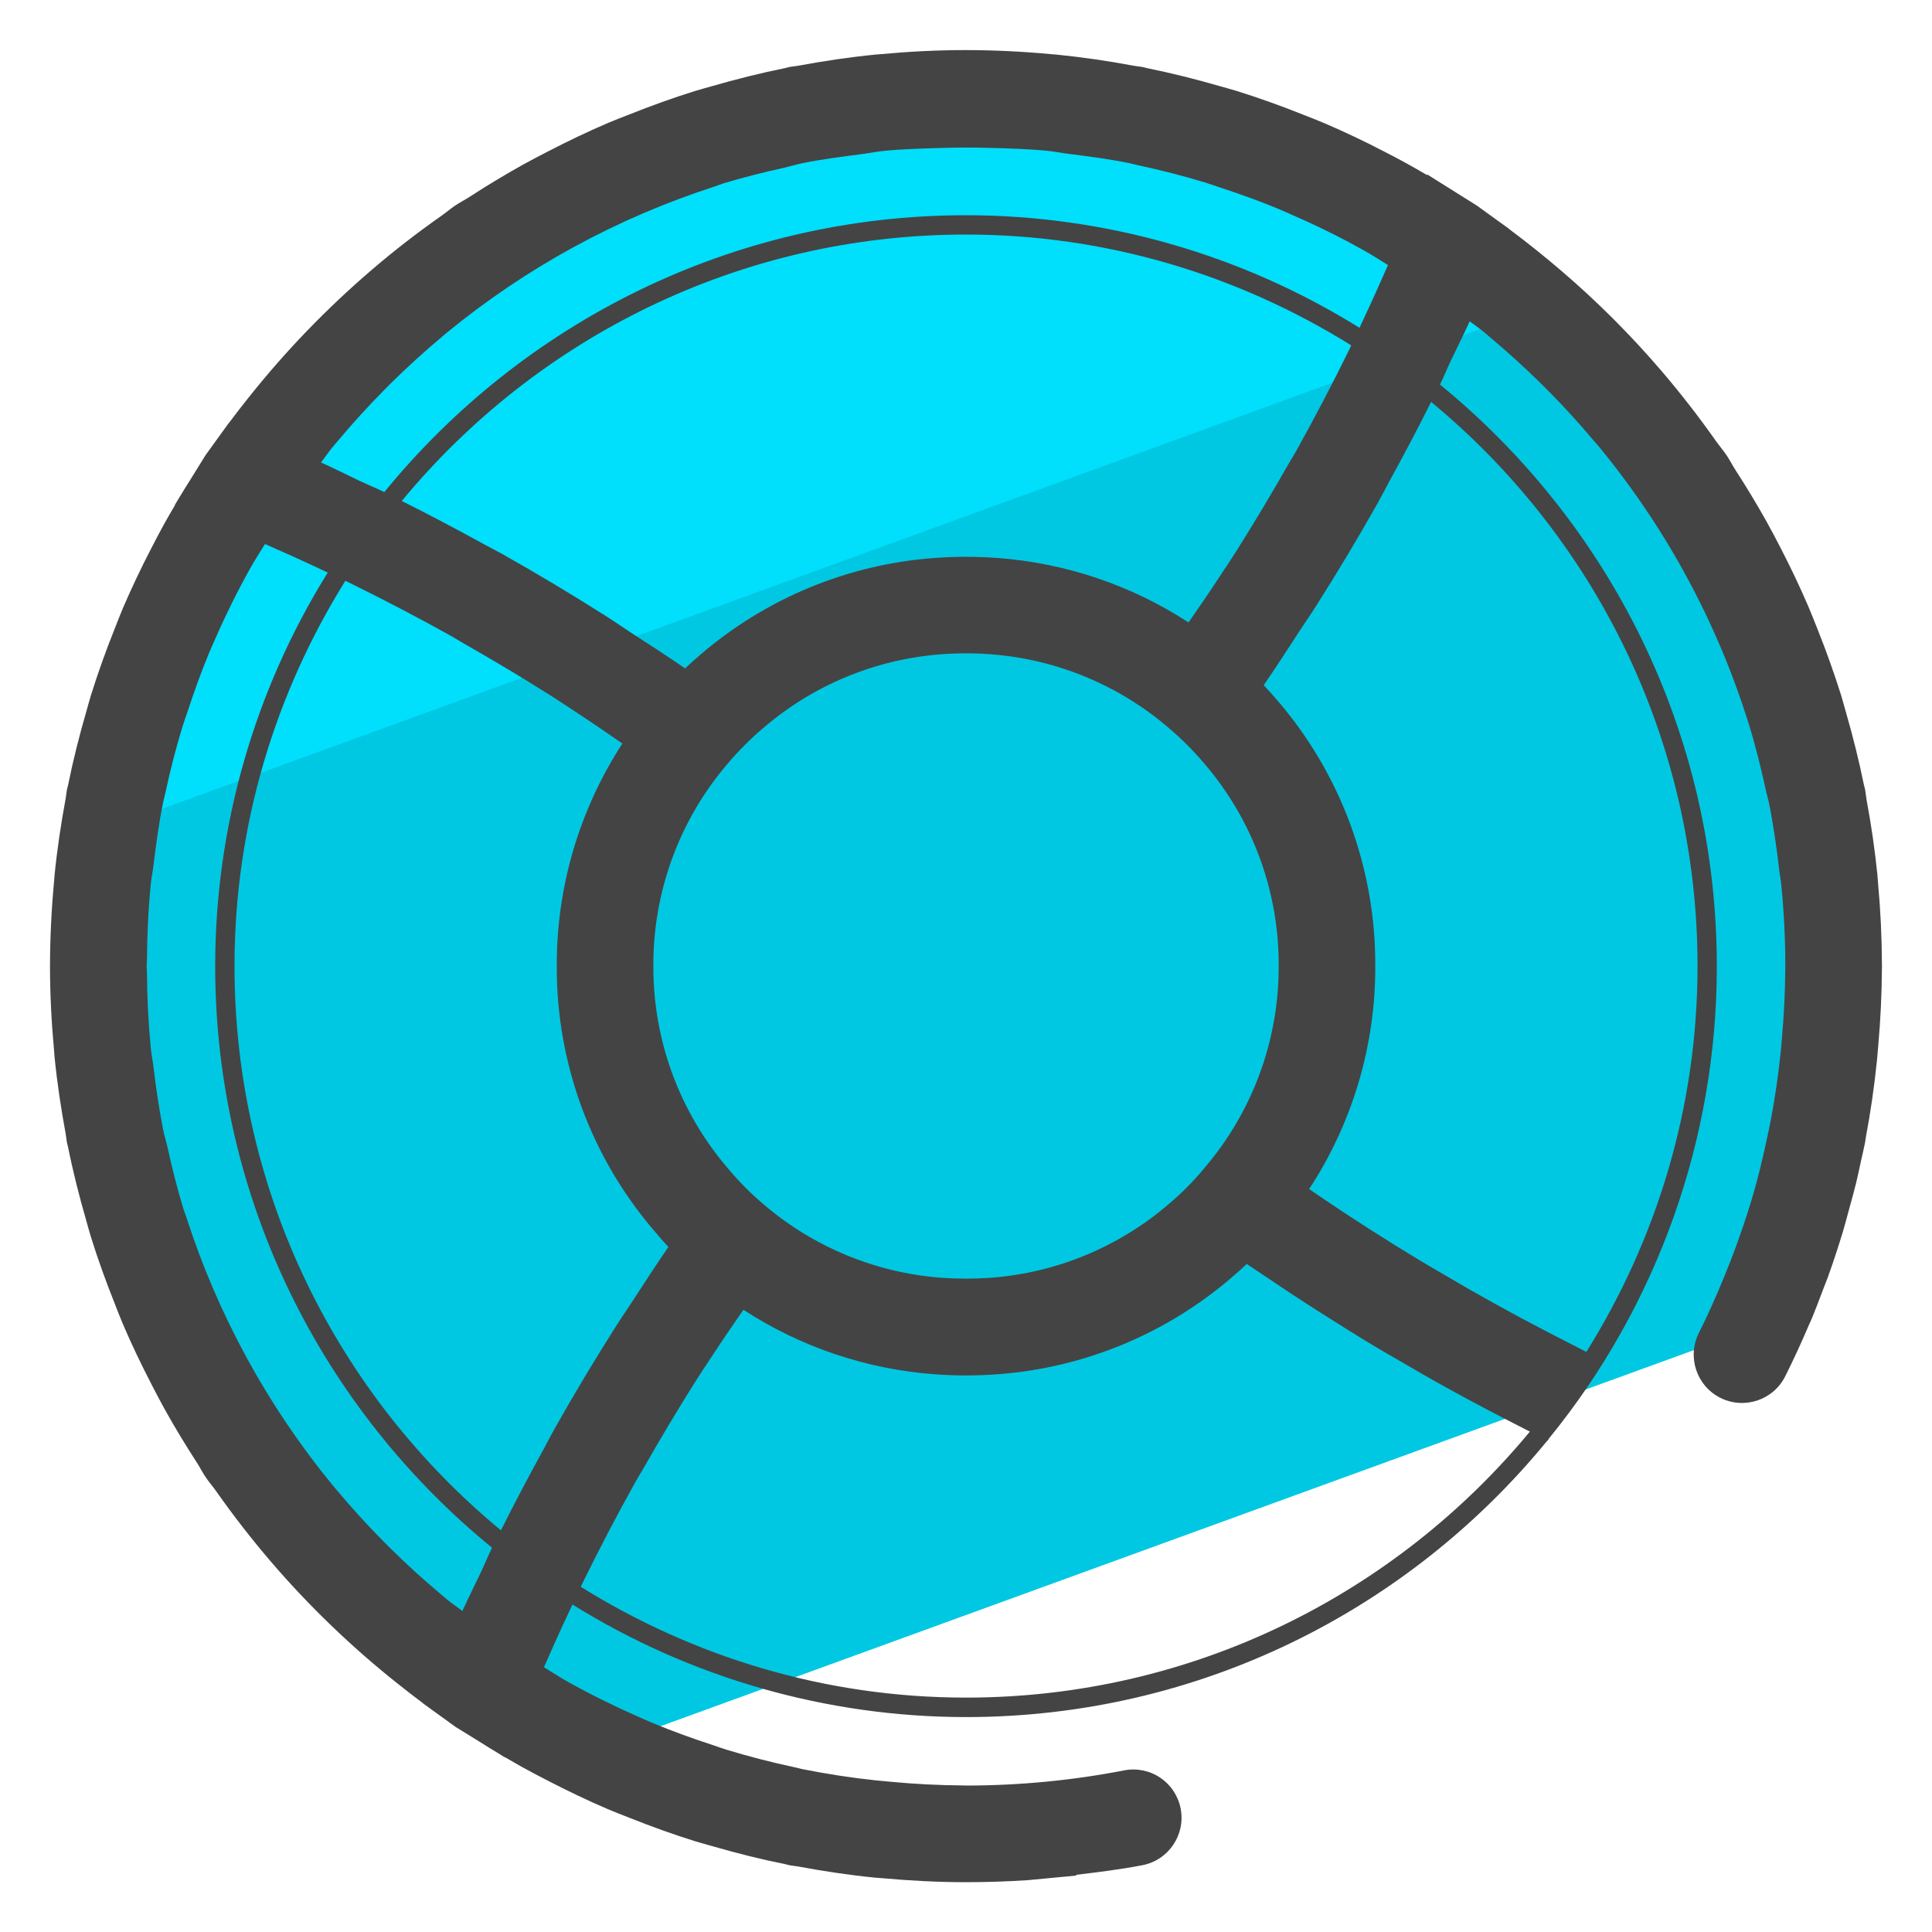
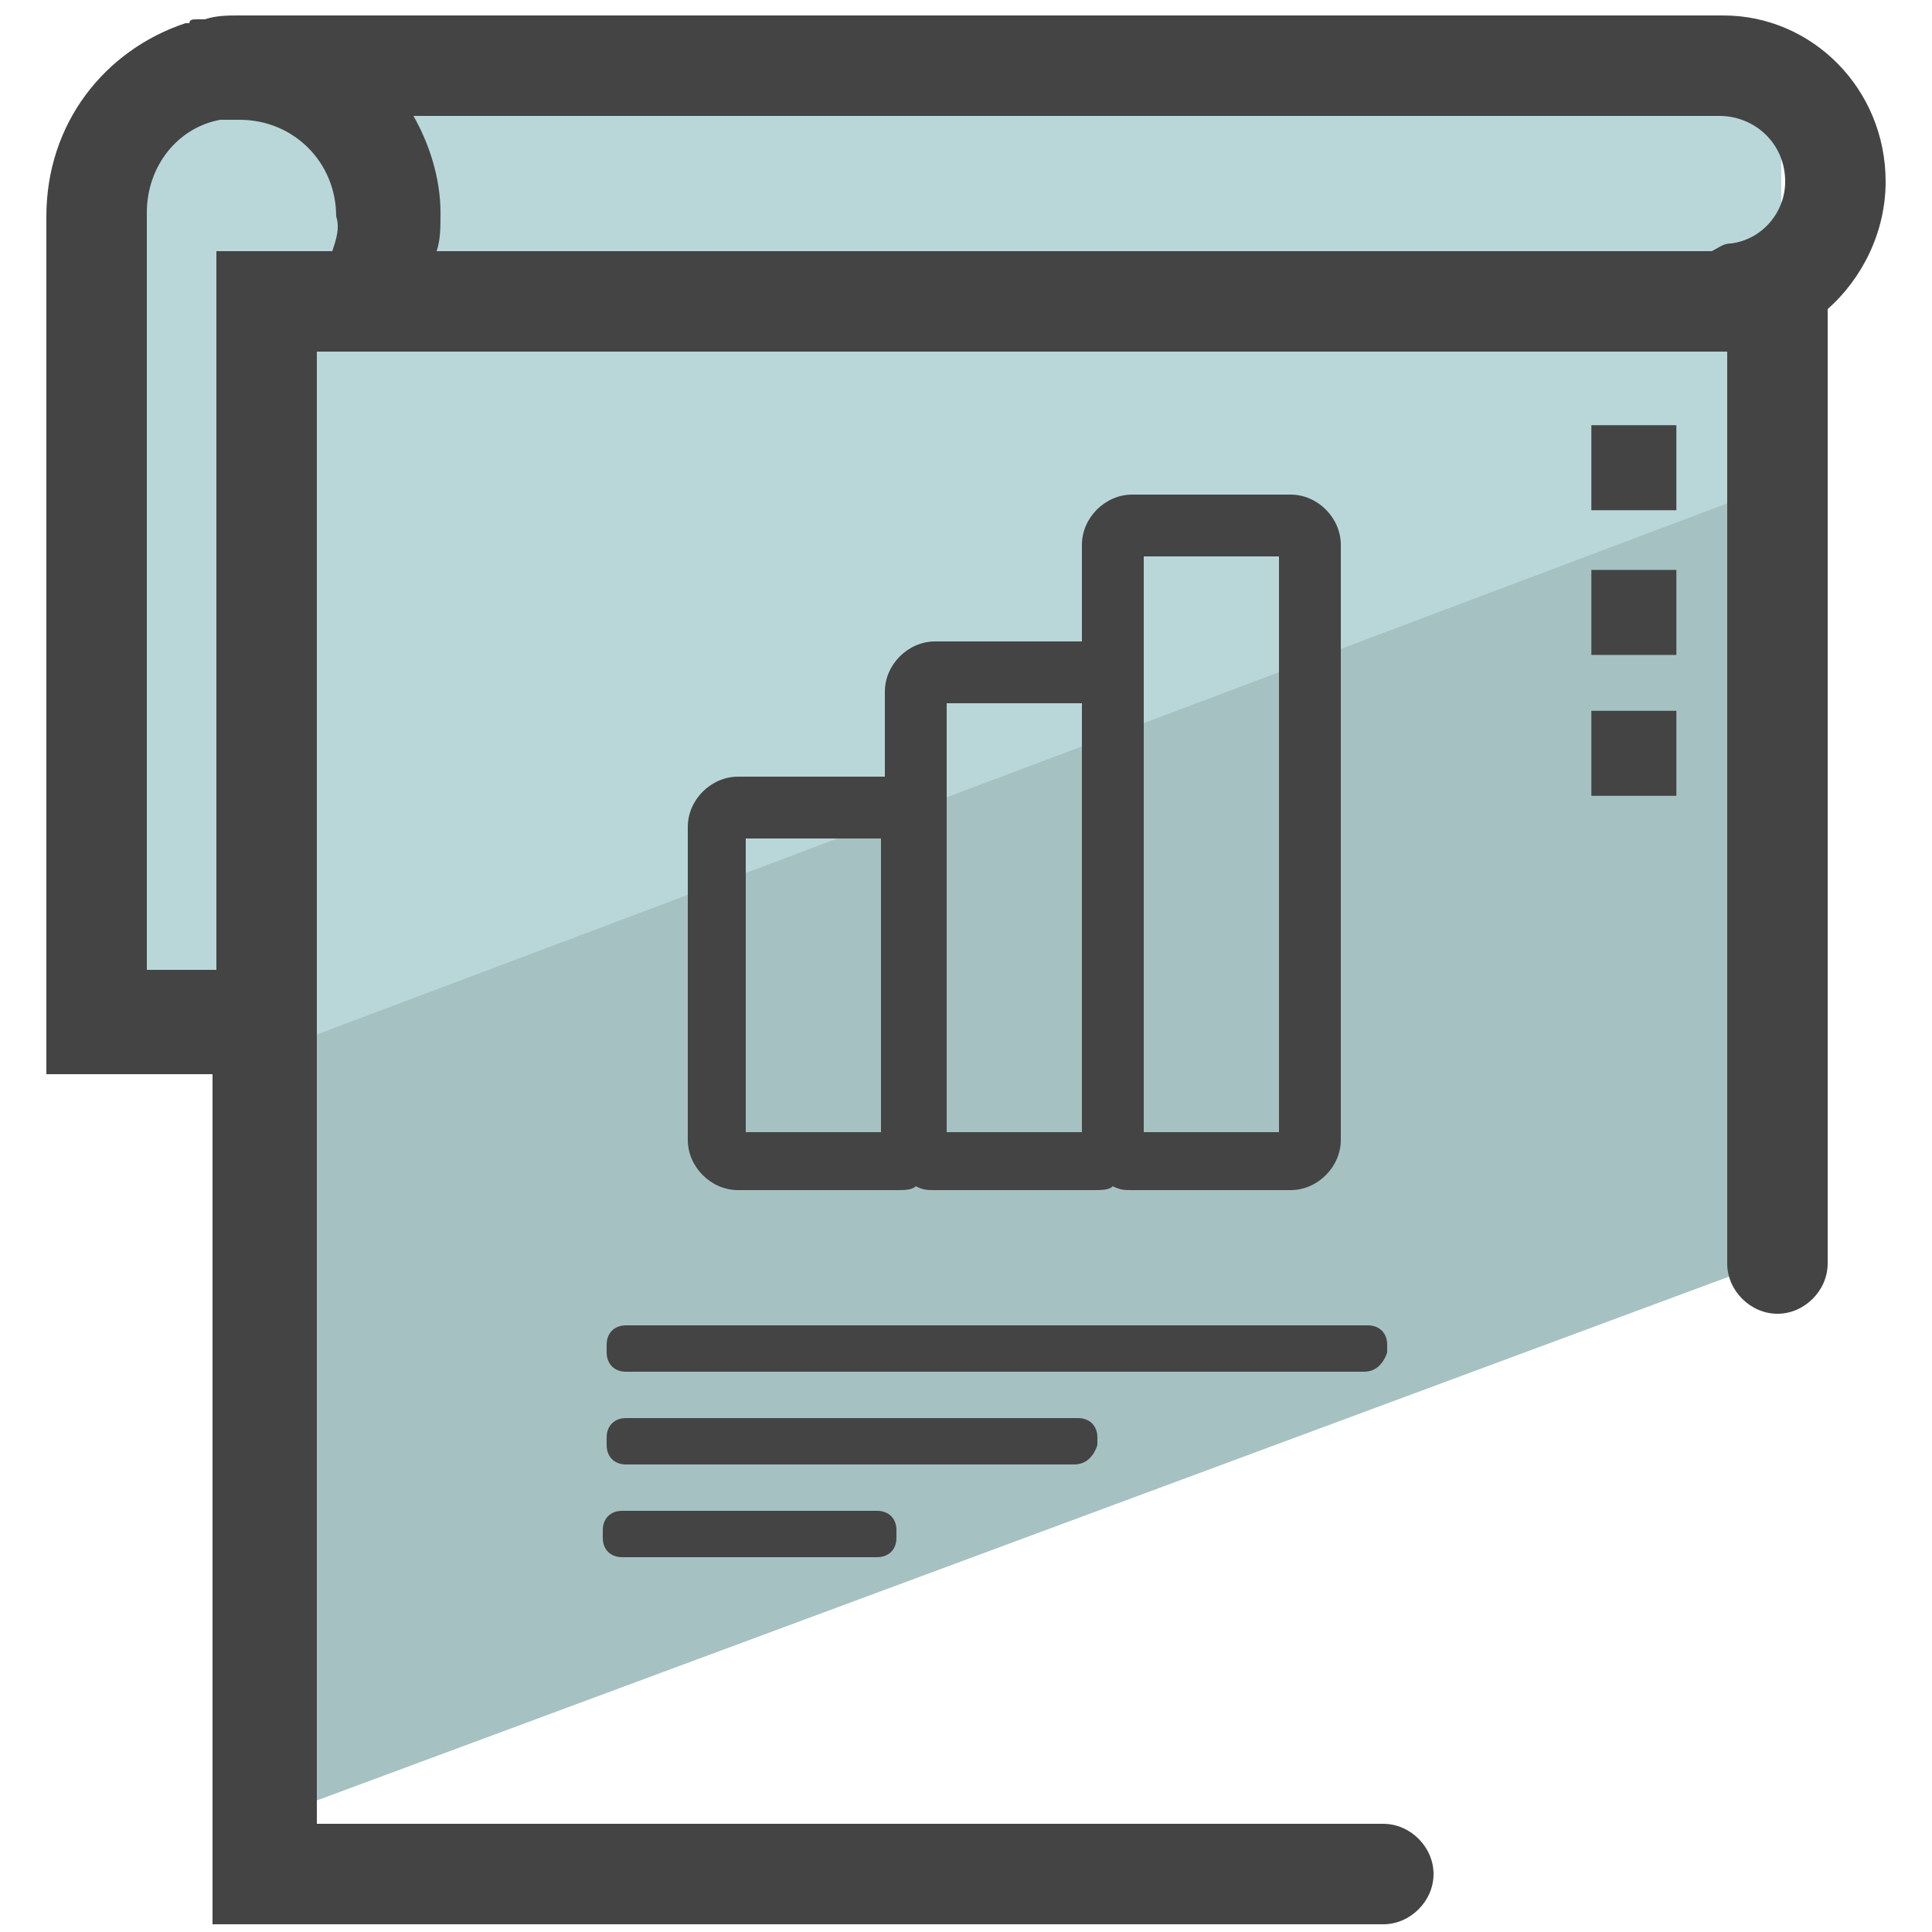
- <svg xmlns="http://www.w3.org/2000/svg" version="1.0" viewBox="0 0 50 50">
-   <path fill="#00C8E2" d="M47.457 25a22.28 22.28 0 01-2.045 9.368L15.377 45.299C7.791 41.69 2.543 33.962 2.543 25 2.543 12.602 12.595 2.543 25 2.543S47.457 12.602 47.457 25z" />
-   <path fill="#00DFFC" d="M39.676 8.016L2.829 21.429C4.535 10.73 13.813 2.543 25 2.543c5.608 0 10.744 2.06 14.676 5.473z" />
-   <path fill="#444" d="M47.695 31.872c.058-.191.106-.384.159-.576.061-.222.124-.444.179-.668.048-.196.089-.393.131-.59.034-.157.074-.313.104-.47.008-.043.011-.088.019-.132.124-.656.22-1.319.288-1.989.013-.123.021-.245.032-.368a23.9 23.9 0 00.097-2.027l.002-.05-.002-.043a23.893 23.893 0 00-.1-2.1c-.007-.074-.01-.148-.017-.222a23.615 23.615 0 00-.279-1.931c-.016-.089-.022-.181-.039-.271-.009-.046-.024-.09-.034-.137a23.767 23.767 0 00-.454-1.836c-.046-.16-.088-.322-.137-.481a23.88 23.88 0 00-.597-1.673c-.083-.211-.166-.422-.255-.631a23.505 23.505 0 00-.701-1.478 23.773 23.773 0 00-.375-.705 23.99 23.99 0 00-.799-1.325c-.082-.127-.149-.262-.234-.388-.088-.13-.191-.248-.281-.376a24.46 24.46 0 00-1.406-1.809 23.686 23.686 0 00-2.594-2.592 25.614 25.614 0 00-1.345-1.076l.001-.003-.829-.599-.007-.005-.002-.001-.001-.001-.005-.003-1.277-.801-.007.015a19.85 19.85 0 00-1.107-.608 23.212 23.212 0 00-1.553-.736c-.181-.077-.364-.147-.547-.219a23.412 23.412 0 00-1.721-.614c-.143-.044-.288-.082-.432-.123a23.583 23.583 0 00-1.881-.466c-.042-.008-.081-.022-.123-.03-.079-.015-.161-.02-.24-.035a23.349 23.349 0 00-1.992-.287l-.109-.008A24.04 24.04 0 0025 1.296c-.753 0-1.497.039-2.232.108l-.096.007c-.681.067-1.351.167-2.014.29-.074.014-.151.018-.225.032-.039.008-.076.021-.115.029-.644.13-1.276.29-1.9.47-.138.04-.277.076-.414.118-.591.183-1.17.394-1.74.621-.169.067-.339.13-.506.201-.545.232-1.076.488-1.599.759-.205.106-.409.212-.611.323a23.96 23.96 0 00-1.404.846c-.119.077-.244.139-.362.218-.122.082-.231.178-.351.262a23.337 23.337 0 00-1.815 1.408A24.353 24.353 0 007.938 8.57a24.089 24.089 0 00-1.501 1.714 23.35 23.35 0 00-.512.662l-.003-.001-.599.83-.005.006-.001.002-.001.001-.005.009-.369.596c-.107.169-.213.338-.315.509l-.104.172.006.003c-.091.156-.183.312-.271.47a24.8 24.8 0 00-.331.624 23.648 23.648 0 00-.751 1.583c-.073.172-.138.346-.207.519a23.276 23.276 0 00-.618 1.733c-.043.14-.08.282-.12.422-.18.621-.339 1.25-.468 1.89-.008.041-.022.08-.03.12-.015.079-.02.16-.035.239-.12.65-.22 1.308-.286 1.976l-.013.168a23.89 23.89 0 00-.105 2.184c0 .737.039 1.465.105 2.185.005.055.007.111.013.167.066.671.166 1.331.287 1.985.014.076.019.155.033.231.008.039.021.077.029.116.129.642.289 1.273.469 1.896.04.14.077.281.12.42.182.589.392 1.165.618 1.733.069.175.135.351.209.524.229.538.482 1.062.749 1.579.11.213.22.425.337.635.26.468.537.924.827 1.372.081.125.146.256.229.38.087.129.189.245.278.372a24.366 24.366 0 001.399 1.802 23.953 23.953 0 003.304 3.181c.213.169.427.337.646.499l-.001.003.814.589.021.016.631.39c.16.101.321.202.484.299l.174.108.002-.006c.15.087.299.175.451.259.217.12.436.235.656.348.508.262 1.025.511 1.554.737.181.077.364.147.547.219.564.224 1.136.433 1.72.614.143.044.288.081.431.123.619.179 1.246.338 1.885.466.041.008.08.022.12.03.079.015.161.02.24.035.648.12 1.303.219 1.968.285.062.006.124.009.186.014.716.065 1.44.104 2.172.104.539 0 1.074-.018 1.604-.053l.526-.05.315-.03.405-.038-.001-.02c.575-.069 1.15-.139 1.717-.249a1.25 1.25 0 00.988-1.465 1.246 1.246 0 00-1.465-.988c-1.334.259-2.703.39-4.069.392-.032 0-.064-.003-.097-.003a21.193 21.193 0 01-1.861-.094c-.132-.012-.264-.023-.395-.037a20.939 20.939 0 01-1.906-.292c-.064-.013-.127-.032-.191-.046a21.15 21.15 0 01-1.766-.455c-.126-.038-.249-.085-.374-.126a21.49 21.49 0 01-1.525-.559c-.133-.055-.264-.115-.396-.173a21.379 21.379 0 01-1.808-.897c-.213-.119-.416-.254-.625-.38.2-.453.401-.906.612-1.353.042-.09.084-.181.127-.27a19.289 19.289 0 0010.183 2.913c6.061 0 11.479-2.792 15.046-7.155l.009.004.026-.05a19.335 19.335 0 004.351-12.231c0-6.066-2.797-11.487-7.164-15.053.099-.203.184-.414.281-.619.161-.34.332-.675.487-1.019.113.088.233.167.344.258.094.077.186.158.279.237.391.33.769.674 1.135 1.031.116.114.232.227.346.344.376.384.738.782 1.084 1.193.058.069.12.135.177.205a21.19 21.19 0 013.84 7.097l.01.029c.181.582.328 1.179.459 1.781.02.092.049.18.068.272.119.584.203 1.179.272 1.779.013.11.036.217.047.327.071.703.108 1.415.108 2.137l-.001.05a21.67 21.67 0 01-.086 1.802c-.01.115-.018.23-.03.344-.06.591-.145 1.177-.253 1.756-.02.107-.044.213-.065.319-.13.633-.281 1.261-.469 1.88-.01.033-.023.066-.033.1-.188.61-.408 1.21-.65 1.799-.2.486-.413.969-.651 1.443a1.25 1.25 0 102.235 1.121c.222-.443.427-.891.62-1.344l.045-.097c.12-.286.23-.577.339-.868.031-.083.067-.166.097-.249.142-.394.272-.79.393-1.189zM33.55 11.663c-.07.124-.146.244-.217.368a57.212 57.212 0 01-1.316 2.198c-.174.277-.358.547-.537.82-.234.357-.478.708-.721 1.059a10.484 10.484 0 00-4.921-1.666 11.216 11.216 0 00-1.68 0 10.462 10.462 0 00-6.025 2.495c-.137.117-.272.237-.403.361-.45-.313-.913-.607-1.372-.907-.23-.15-.455-.307-.687-.454a59.535 59.535 0 00-2.652-1.588c-.179-.101-.363-.192-.543-.291a59.515 59.515 0 00-2.078-1.093C13.873 8.757 19.129 6.07 25 6.07c3.661 0 7.07 1.062 9.97 2.868l-.038.082a57.114 57.114 0 01-1.382 2.643zM15.939 34.327a58.869 58.869 0 00-1.592 2.658c-.1.178-.191.361-.289.54a59.583 59.583 0 00-1.094 2.079c-4.209-3.475-6.895-8.731-6.895-14.602 0-3.661 1.062-7.07 2.868-9.97l.08.037c.894.44 1.778.899 2.646 1.384.117.065.23.138.346.204.75.426 1.491.869 2.219 1.329.276.174.547.358.82.537.357.234.708.478 1.059.72a10.493 10.493 0 00-1.698 5.759 10.456 10.456 0 002.525 6.855c.116.141.237.278.364.414-.317.456-.615.924-.919 1.389-.145.223-.297.441-.44.667zm-3.973 7.366c-.124-.097-.256-.183-.377-.282-.061-.05-.12-.103-.181-.153a21.181 21.181 0 01-1.283-1.167l-.197-.196a21.372 21.372 0 01-1.232-1.355l-.071-.082a21.189 21.189 0 01-3.811-6.983c-.021-.065-.048-.127-.069-.192a20.749 20.749 0 01-.402-1.561c-.038-.168-.09-.332-.124-.501a21.1 21.1 0 01-.245-1.602c-.02-.165-.055-.327-.071-.493a21.275 21.275 0 01-.1-1.965c0-.053-.008-.106-.008-.159 0-.053.007-.105.008-.158.005-.663.035-1.32.1-1.968.016-.16.049-.315.068-.474.068-.55.141-1.098.25-1.635.015-.074.037-.146.053-.221.126-.588.273-1.167.447-1.736.04-.132.089-.26.132-.391.167-.51.348-1.014.552-1.507.057-.138.119-.273.179-.409a20.933 20.933 0 01.897-1.805c.118-.211.252-.412.377-.619.453.2.906.401 1.354.612.09.043.181.084.27.127a19.289 19.289 0 00-2.913 10.183c0 6.066 2.797 11.488 7.165 15.054-.101.208-.188.422-.287.631-.159.337-.328.668-.481 1.007zm19.198-11.458l-.024.029a7.16 7.16 0 01-.895.899 7.985 7.985 0 01-4.596 1.905 9 9 0 01-1.293 0 7.99 7.99 0 01-4.6-1.905l-.01-.009a7.42 7.42 0 01-.9-.908 7.987 7.987 0 01-1.937-5.245 7.986 7.986 0 011.929-5.245l.003-.004c.278-.327.584-.633.916-.915a7.979 7.979 0 014.596-1.904 8.456 8.456 0 011.293 0 7.991 7.991 0 014.598 1.903l.007.006c.326.277.632.583.913.914a7.972 7.972 0 011.928 5.246 7.991 7.991 0 01-1.928 5.233zm4.02-21.751A19.29 19.29 0 0025 5.57c-6.066 0-11.487 2.797-15.054 7.165-.207-.101-.422-.188-.631-.286-.336-.159-.668-.328-1.007-.481.096-.122.181-.253.279-.373.053-.065.108-.127.161-.19.369-.44.755-.865 1.158-1.274.067-.068.134-.137.202-.204.432-.426.88-.836 1.346-1.224.03-.025.059-.052.09-.077a21.192 21.192 0 016.962-3.803c.072-.023.14-.054.212-.076a20.83 20.83 0 011.564-.403c.166-.038.328-.089.495-.123.494-.1 1-.165 1.506-.23.202-.026.4-.067.603-.087.486-.048.982-.06 1.478-.075.404-.012.805-.014 1.209-.003.517.014 1.035.028 1.542.078.183.018.362.056.544.078.529.067 1.057.136 1.573.241.073.015.143.037.216.052.59.127 1.173.275 1.744.449.128.039.252.086.379.127.516.169 1.025.352 1.522.558.132.055.262.115.393.172.485.213.961.441 1.426.688.128.068.254.138.38.208.215.12.419.255.629.382-.199.453-.4.905-.611 1.352l-.126.273zM25 43.934c-3.661 0-7.07-1.062-9.97-2.868l.037-.079c.439-.893.898-1.776 1.383-2.643.069-.123.145-.242.215-.365.423-.743.861-1.477 1.316-2.199.177-.281.363-.556.545-.833.232-.354.474-.702.714-1.05a10.478 10.478 0 004.921 1.667c.552.043 1.12.043 1.68 0a10.464 10.464 0 006.024-2.494 9.96 9.96 0 00.402-.359c.177.123.359.239.538.36.232.157.464.313.698.467.364.239.731.472 1.1.703.227.142.453.286.682.425.403.245.81.481 1.218.715.2.115.397.233.598.345.609.341 1.222.672 1.84.99l.652.334c-3.474 4.2-8.725 6.884-14.593 6.884zm18.932-18.932c0 3.667-1.065 7.082-2.877 9.985l-.97-.498a55.614 55.614 0 01-2.842-1.577c-.17-.1-.341-.198-.51-.3a57.49 57.49 0 01-2.616-1.677l-.236-.163a10.458 10.458 0 001.711-5.77 10.465 10.465 0 00-2.526-6.867 10.588 10.588 0 00-.361-.403c.313-.45.608-.914.908-1.373.149-.228.305-.452.451-.683a58.648 58.648 0 001.589-2.653c.1-.178.191-.361.289-.54.377-.687.745-1.379 1.095-2.082 4.208 3.474 6.895 8.73 6.895 14.601z" />
+ <svg xmlns="http://www.w3.org/2000/svg" version="1.1" id="Layer_1" x="0px" y="0px" viewBox="0 0 50 50" style="enable-background:new 0 0 50 50;" xml:space="preserve">
+   <style type="text/css">
+ 	.st0{fill:#A6C1C2;}
+ 	.st1{fill:#B9D7D9;}
+ 	.st2{fill:none;stroke:#444444;stroke-width:2.5;stroke-linecap:round;stroke-miterlimit:10;}
+ 	.st3{fill:#444444;}
+ </style>
+   <g>
+     <g>
+       <polygon class="st0" points="46.2,12.4 6.3,27.2 6.3,47.3 46.2,32.5   " />
+     </g>
+     <g>
+       <path class="st1" d="M46.2,1.3h-26H6.8H4.9c-0.8,0-1.4,0.6-1.4,1.4v23.2c0,0.8,0.6,1.4,1.4,1.4h1.9v0l39.3-14.8V1.3z" />
+     </g>
+     <g>
+       <path class="st2" d="M9.5,7.7" />
+     </g>
+     <path class="st3" d="M44.6,0.4H6.2c-0.3,0-0.6,0-0.9,0.1c-0.1,0-0.1,0-0.2,0c-0.1,0-0.2,0-0.2,0.1c0,0-0.1,0-0.1,0   C2.7,1.3,1.2,3.2,1.2,5.6c0,0,0,0,0,0.1c0,0,0,0,0,0.1v22h4.1c0.1,0,0.2,0,0.2,0v22h27.9h2.4c0.7,0,1.3-0.6,1.3-1.3   s-0.6-1.3-1.3-1.3h-2.4H8.2V9.1h36.5v23.6c0,0.7,0.6,1.3,1.3,1.3c0.7,0,1.3-0.6,1.3-1.3V8c0.9-0.8,1.5-2,1.5-3.3   C48.8,2.3,46.9,0.4,44.6,0.4z M8.6,6.5h-3v18.6c-0.1,0-0.2,0-0.2,0H3.8V5.7c0,0,0,0,0-0.1c0,0,0,0,0-0.1c0-1.2,0.8-2.2,1.9-2.4   c0.1,0,0.2,0,0.2,0c0.1,0,0.2,0,0.3,0c1.4,0,2.5,1.1,2.5,2.5C8.8,5.9,8.7,6.2,8.6,6.5z M44.8,6.3c-0.2,0-0.3,0.1-0.5,0.2h-33   c0.1-0.3,0.1-0.6,0.1-1c0-0.9-0.3-1.8-0.7-2.5h33.8c0.9,0,1.7,0.7,1.7,1.7C46.2,5.5,45.6,6.2,44.8,6.3z" />
+     <g>
+       <g>
+         <rect x="41.1" y="18.4" transform="matrix(-1 -8.985980e-11 8.985980e-11 -1 84.4841 38.9955)" class="st3" width="2.2" height="2.2" />
+       </g>
+       <g>
+         <rect x="41.1" y="14.7" transform="matrix(-1 -8.944369e-11 8.944369e-11 -1 84.4841 31.6498)" class="st3" width="2.2" height="2.2" />
+       </g>
+       <g>
+         <rect x="41.1" y="11.1" transform="matrix(-1 -8.985980e-11 8.985980e-11 -1 84.4841 24.3042)" class="st3" width="2.2" height="2.2" />
+       </g>
+     </g>
+     <path class="st3" d="M33.4,12.8h-4.1c-0.7,0-1.3,0.6-1.3,1.3v2.5h-3.8c-0.7,0-1.3,0.6-1.3,1.3v2.2h-3.8c-0.7,0-1.3,0.6-1.3,1.3v8.1   c0,0.7,0.6,1.3,1.3,1.3h4.1c0.2,0,0.4,0,0.5-0.1c0.2,0.1,0.3,0.1,0.5,0.1h4.1c0.2,0,0.4,0,0.5-0.1c0.2,0.1,0.3,0.1,0.5,0.1h4.1   c0.7,0,1.3-0.6,1.3-1.3V14.1C34.7,13.4,34.1,12.8,33.4,12.8z M19.3,21.7h3.5v7.6h-3.5V21.7z M24.5,21.4v-3.2H28v11.1h-3.5V21.4z    M33.1,29.3h-3.5V18v-3.6h3.5V29.3z" />
+     <g>
+       <g>
+         <path class="st3" d="M35.3,35.5H16.2c-0.3,0-0.5-0.2-0.5-0.5v-0.2c0-0.3,0.2-0.5,0.5-0.5h19.2c0.3,0,0.5,0.2,0.5,0.5V35     C35.8,35.3,35.6,35.5,35.3,35.5z" />
+       </g>
+       <g>
+         <path class="st3" d="M27.8,37.9H16.2c-0.3,0-0.5-0.2-0.5-0.5v-0.2c0-0.3,0.2-0.5,0.5-0.5h11.7c0.3,0,0.5,0.2,0.5,0.5v0.2     C28.3,37.7,28.1,37.9,27.8,37.9z" />
+       </g>
+       <g>
+         <path class="st3" d="M22.7,40.3h-6.6c-0.3,0-0.5-0.2-0.5-0.5v-0.2c0-0.3,0.2-0.5,0.5-0.5h6.6c0.3,0,0.5,0.2,0.5,0.5v0.2     C23.2,40.1,23,40.3,22.7,40.3z" />
+       </g>
+     </g>
+   </g>
</svg>
